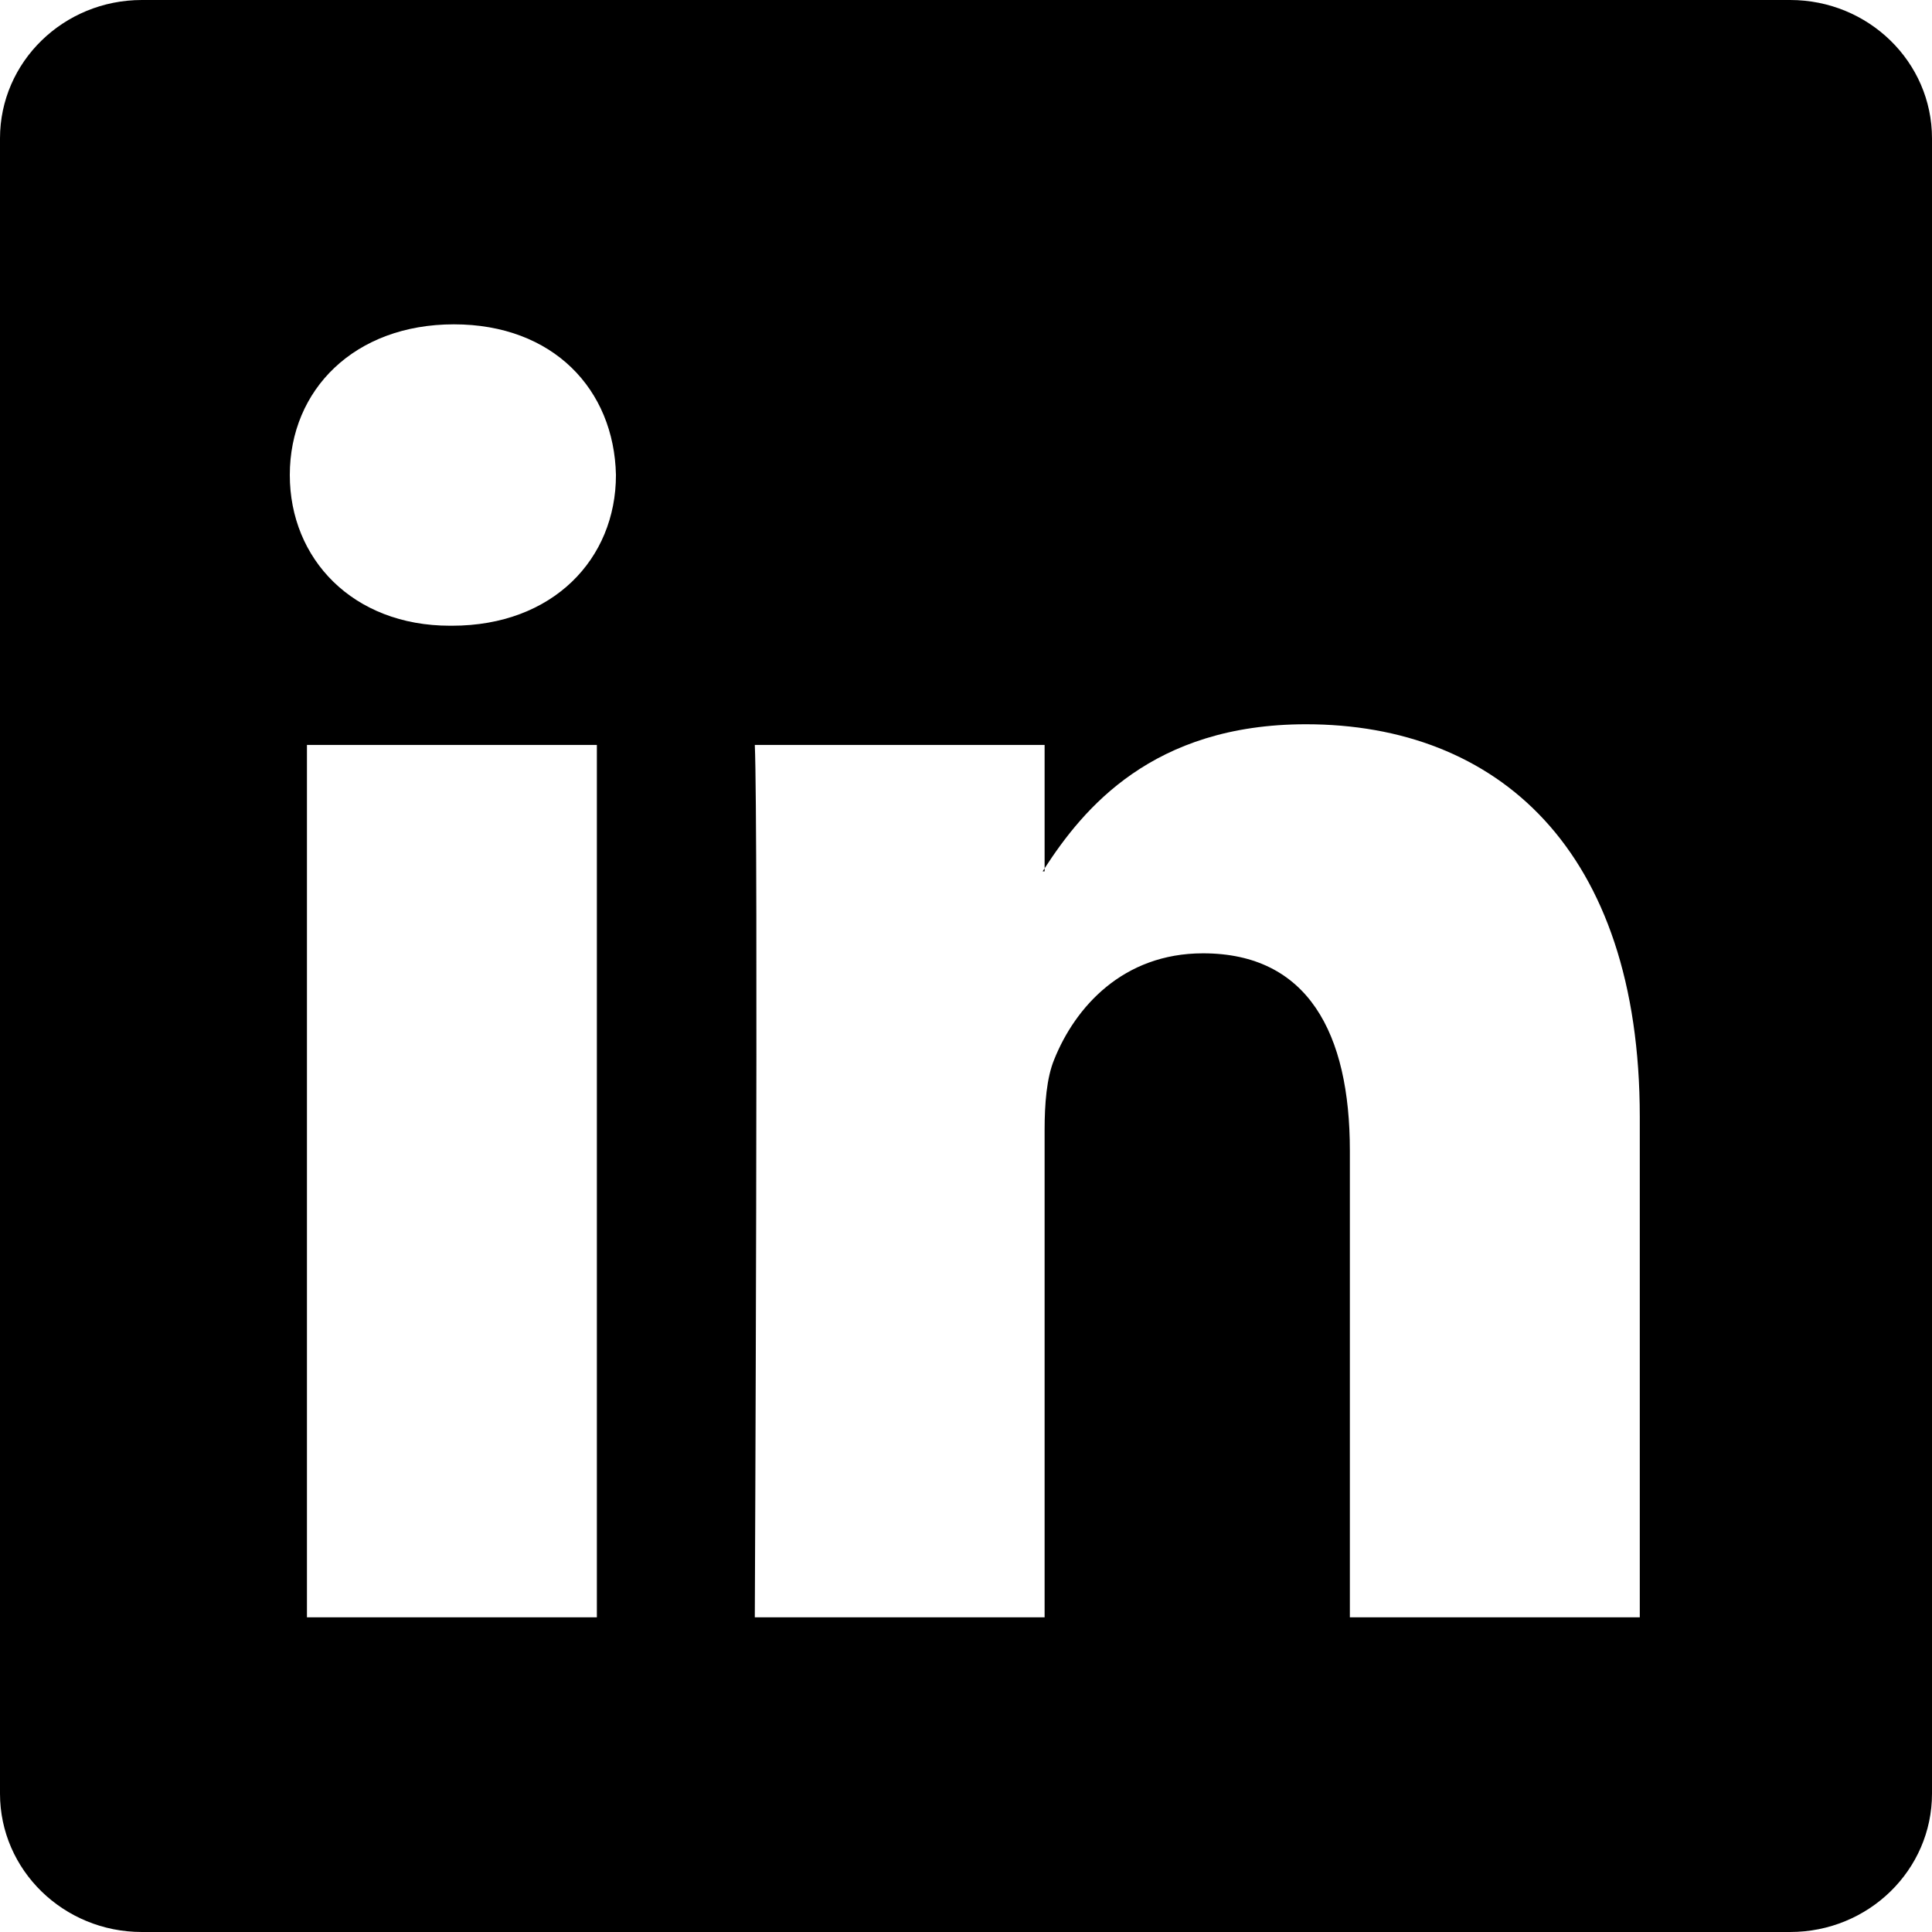
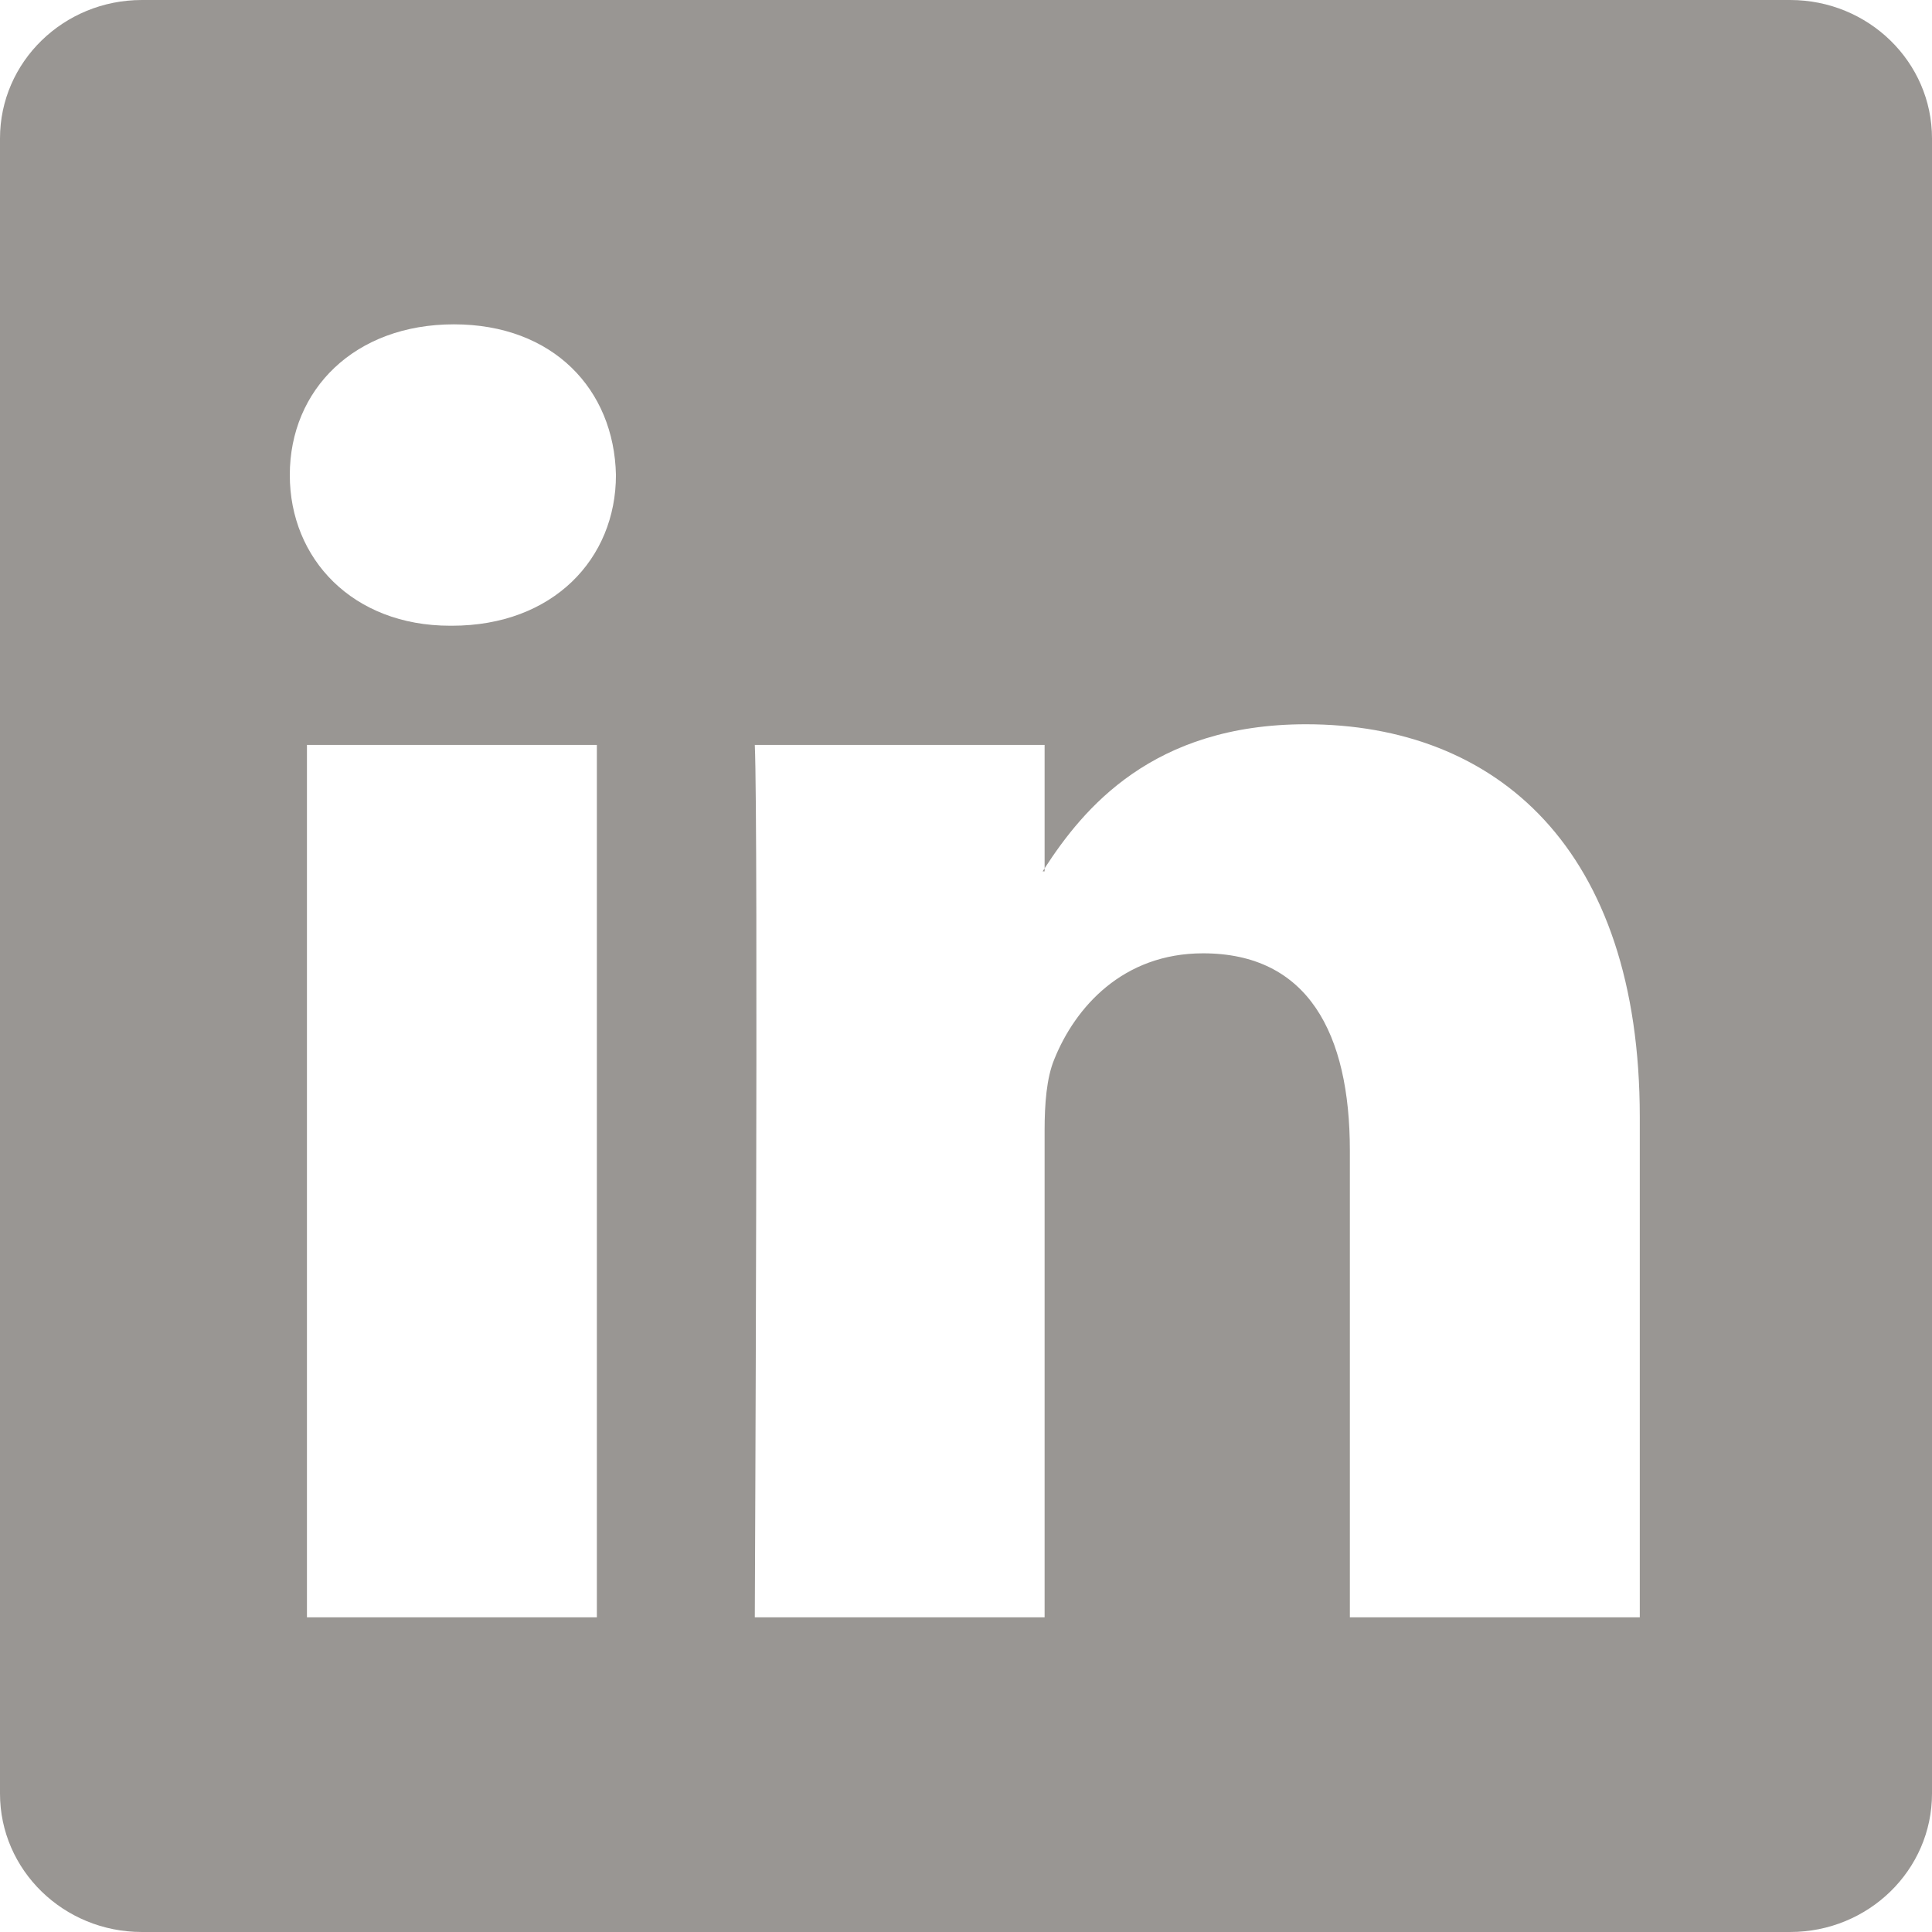
- <svg xmlns="http://www.w3.org/2000/svg" width="16" height="16" fill="currentColor" class="bi bi-linkedin" viewBox="0 0 16 16">
+ <svg xmlns="http://www.w3.org/2000/svg" width="16" height="16" fill="#999693" class="bi bi-linkedin" viewBox="0 0 16 16">
  <path d="M0 1.146C0 .513.526 0 1.175 0h13.65C15.474 0 16 .513 16 1.146v13.708c0 .633-.526 1.146-1.175 1.146H1.175C.526 16 0 15.487 0 14.854zm4.943 12.248V6.169H2.542v7.225zm-1.2-8.212c.837 0 1.358-.554 1.358-1.248-.015-.709-.52-1.248-1.342-1.248S2.4 3.226 2.4 3.934c0 .694.521 1.248 1.327 1.248zm4.908 8.212V9.359c0-.216.016-.432.08-.586.173-.431.568-.878 1.232-.878.869 0 1.216.662 1.216 1.634v3.865h2.401V9.25c0-2.22-1.184-3.252-2.764-3.252-1.274 0-1.845.7-2.165 1.193v.025h-.016l.016-.025V6.169h-2.4c.03.678 0 7.225 0 7.225z" />
</svg>
